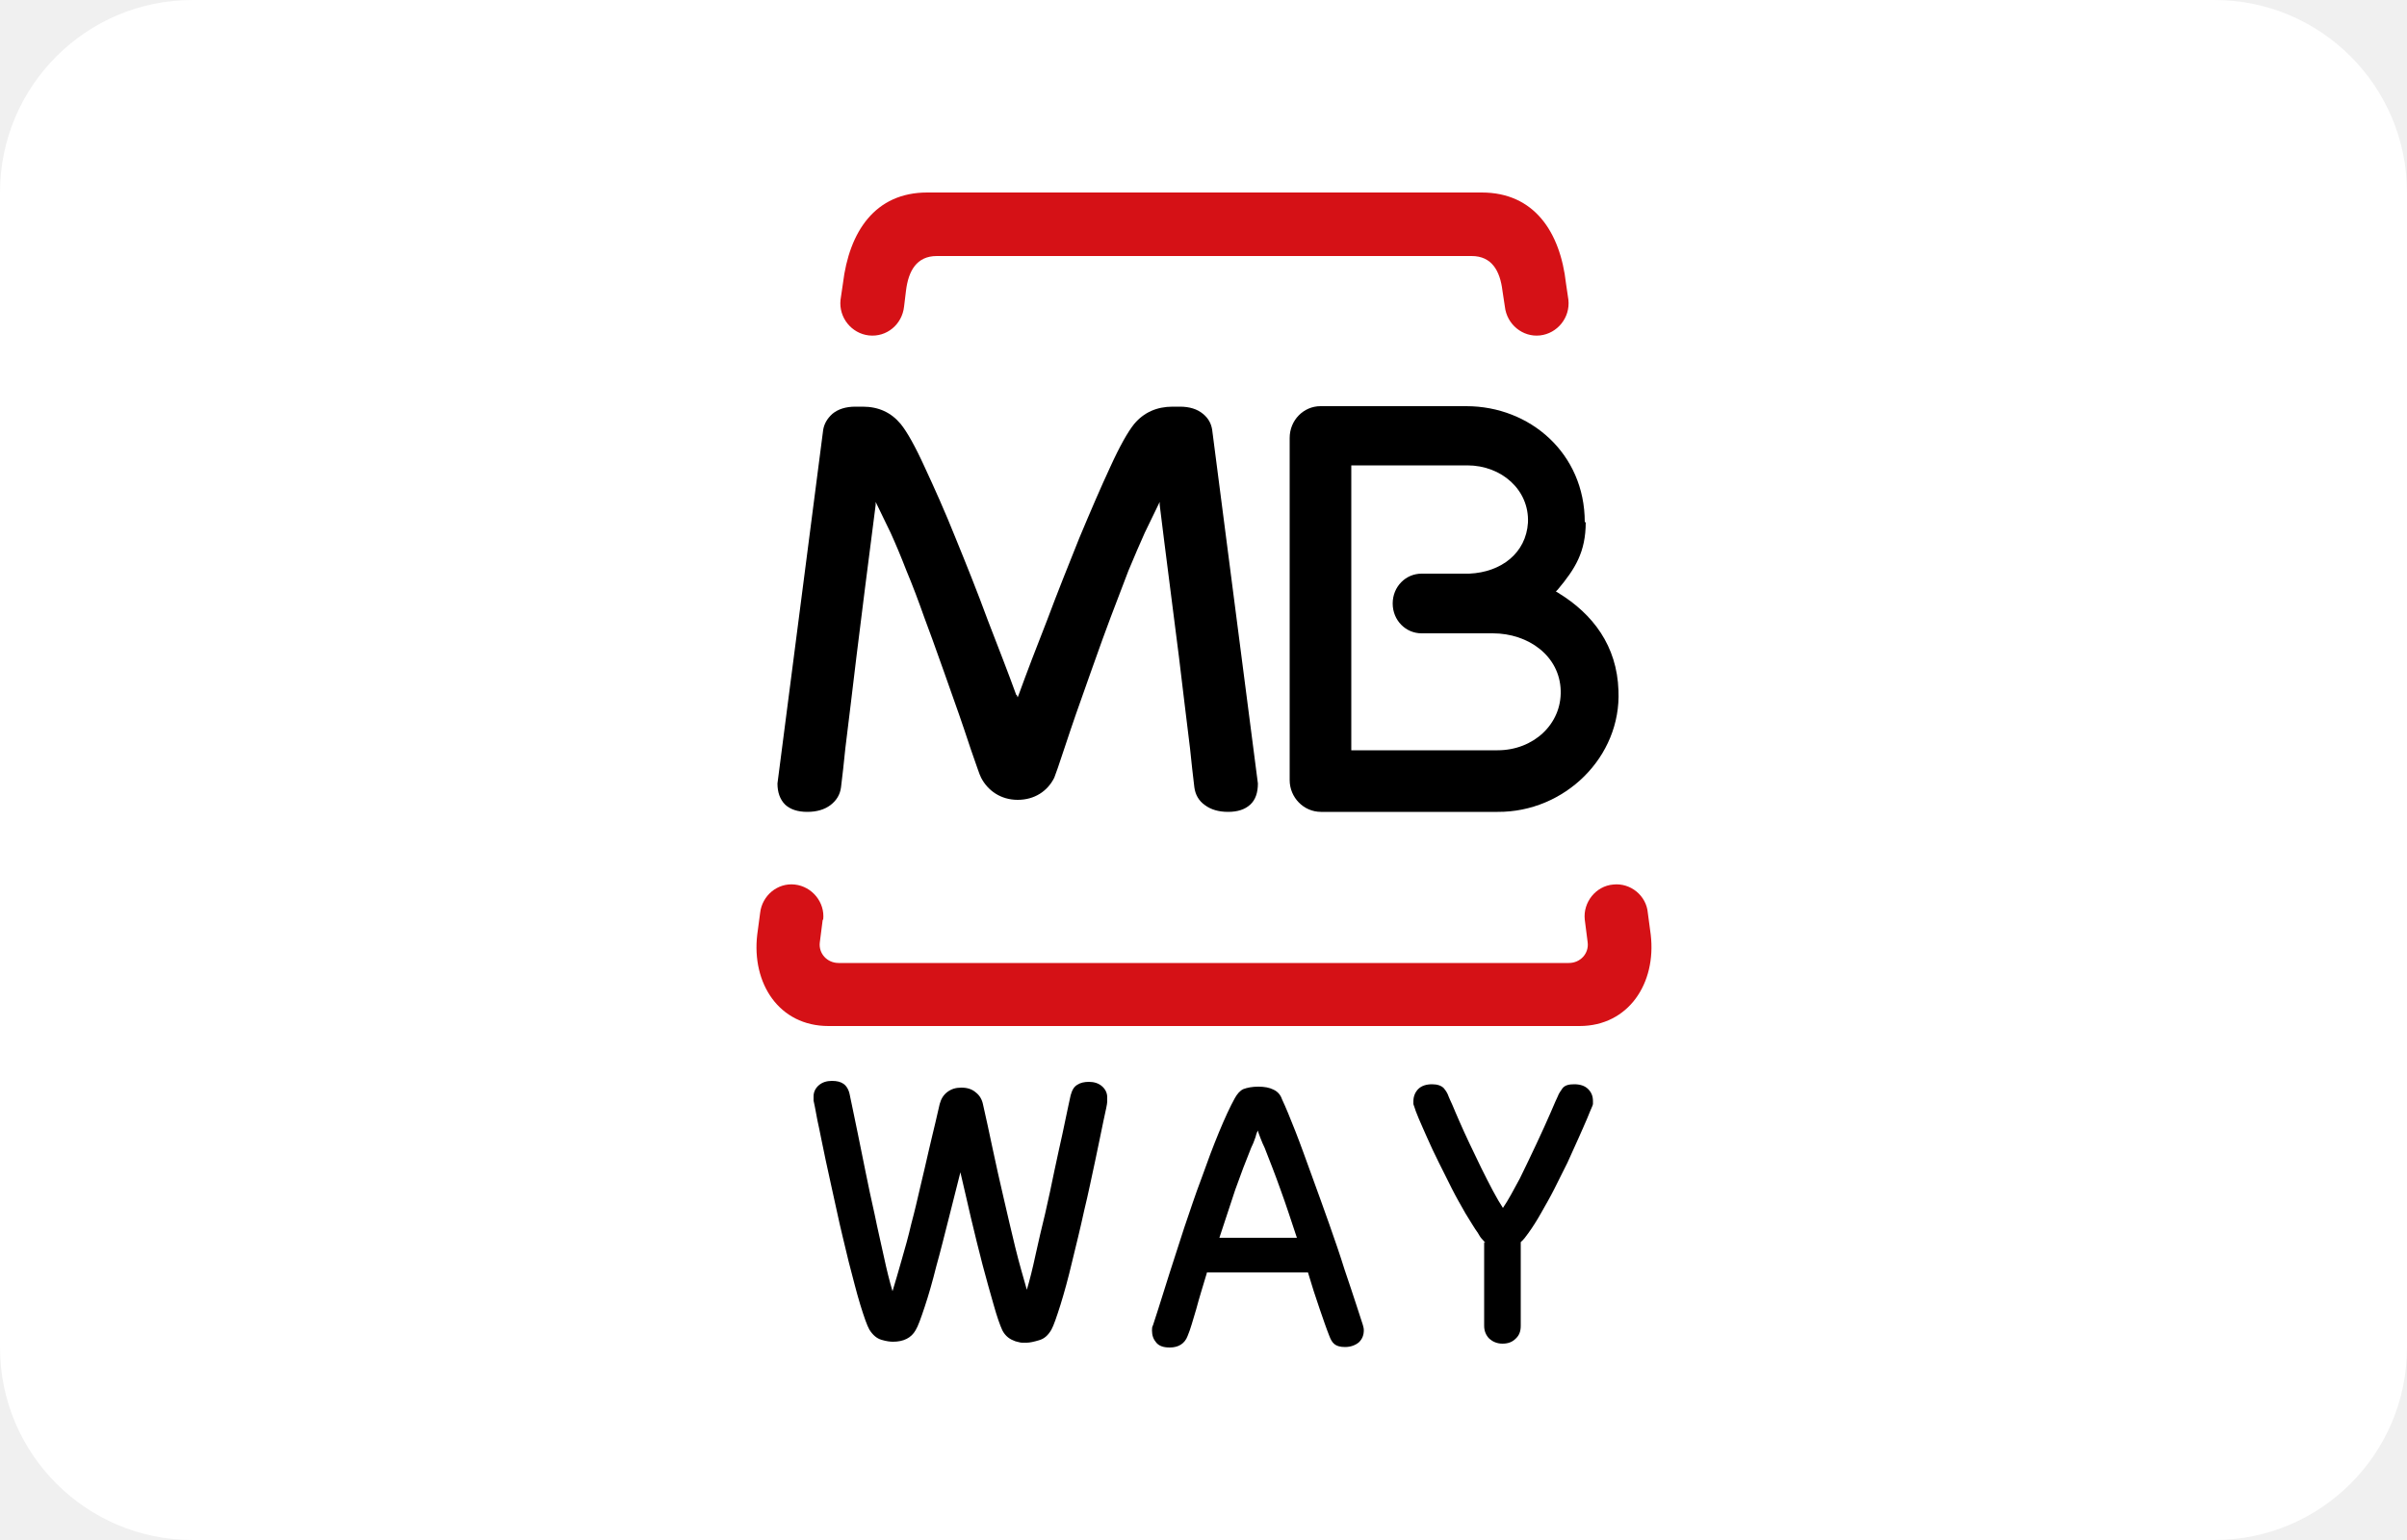
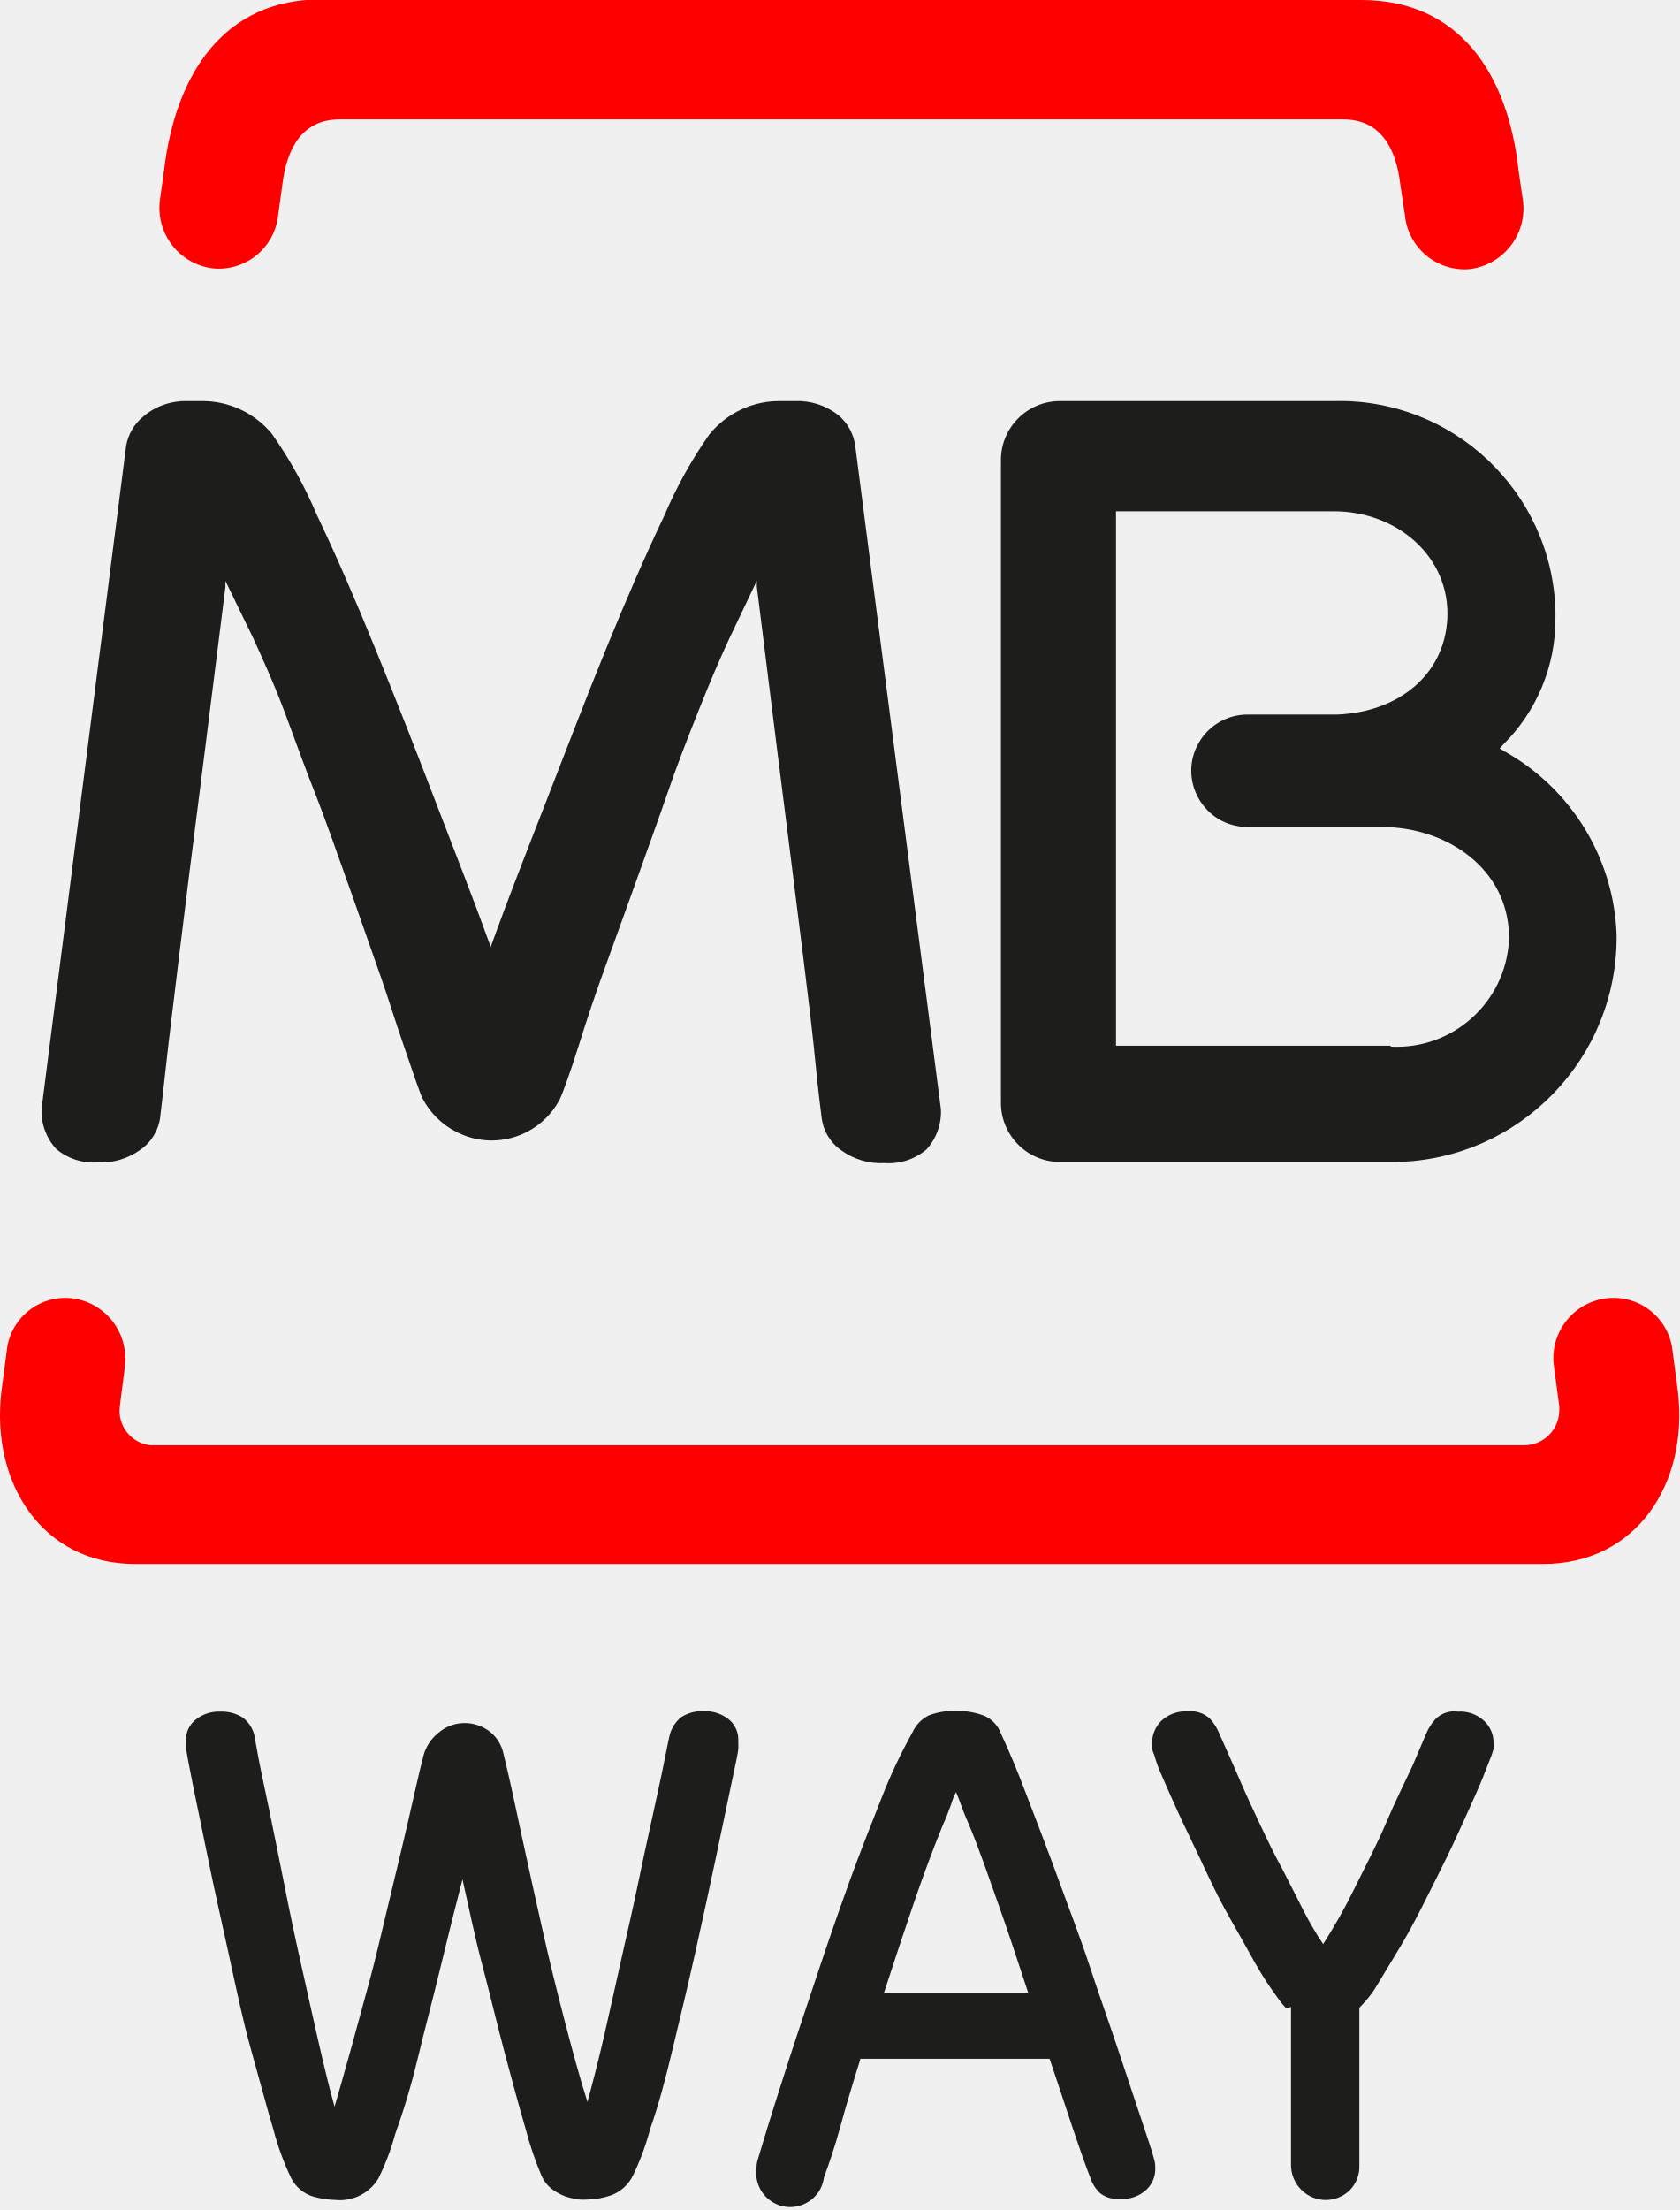
- <svg xmlns="http://www.w3.org/2000/svg" viewBox="0 0 50 32">
-   <style class="adjust-screen-brightness" media="screen">html::before {
-   content: " ";
-   z-index: 2147483647;
-   pointer-events: none;
-   position: fixed;
-   left: 0;
-   top: 0;
-   width: 100vw;
-   height: 100vh;
-   background-color: rgba(0, 0, 0, 0.1);
- }</style>
+ <svg xmlns="http://www.w3.org/2000/svg" xmlns:ns1="https://boxy-svg.com" id="Camada_1" data-name="Camada 1" viewBox="0 0 74.724 98.292">
  <defs>
-     <style>
-       .cls-1 {
-         clip-path: url(#clippath);
-       }
- 
-       .cls-2 {
-         fill: #fff;
-       }
- 
-       .cls-3 {
-         fill: #d51116;
-       }
- 
-       .cls-4 {
-         clip-path: url(#clippath-4);
-       }
- 
-       .cls-5 {
-         clip-path: url(#clippath-2);
-       }
- 
-       .cls-6 {
-         clip-path: url(#clippath-8);
-       }
- 
-       .cls-7 {
-         clip-path: url(#clippath-6);
-       }
- 
-       .cls-8 {
-         clip-path: url(#clippath-14);
-       }
- 
-       .cls-9 {
-         clip-path: url(#clippath-12);
-       }
- 
-       .cls-10 {
-         clip-path: url(#clippath-10);
-       }
- 
-       .cls-11 {
-         clip-path: url(#clippath-16);
-       }
-     </style>
-     <clipPath id="clippath">
-       <path class="cls-2" d="m88.17,445.97c.95,0,1.72-.77,1.72-1.72h0c0-.95-.77-1.72-1.72-1.72h0c-.95,0-1.72.77-1.72,1.72,0,.95.77,1.72,1.72,1.72Zm-13.2.93c-.47,1.24-1.15,2.39-1.99,3.42v-7.01l-3.61.71v12.7h3.61v-3.93c.72,1.22,1.25,2.55,1.56,3.93h4.32c-.43-1.78-2.3-5.05-2.3-5.05,1.11-1.43,1.97-3.05,2.53-4.77h-4.13Zm9.49-.13c-3.23.1-4.87,1.55-4.87,4.44v5.52h3.53v-4.5c0-1.73.23-2.47,2.27-2.54v-2.87c-.31-.05-.62-.06-.93-.05h0Zm-21.14,1.53c-.44-.03-1.46-.09-1.46-1.02,0-1.11,1.47-1.11,2.03-1.11,1.06.05,2.11.23,3.13.56,0,0,.5.18.93.36h.04s0-3.03,0-3.03l-.05-.02c-1.47-.53-3.02-.77-4.58-.73-3.94,0-5.34,2.3-5.34,4.26,0,1.13.49,3.8,5,4.11.38.02,1.4.08,1.4,1.03,0,.79-.83,1.25-2.23,1.25-1.34-.01-2.67-.27-3.92-.76v3.14c1.52.38,3.09.55,4.66.53,3.85,0,5.58-2.17,5.58-4.33,0-2.44-1.93-4.03-5.17-4.24h0Zm23.11,8.43h3.5v-9.81h-3.5v9.81Zm10.08-12.79v12.79h3.5v-13.42l-3.5.63h0Zm-5.1,0l3.49-.63v13.42h-3.49v-12.79h0Z" />
-     </clipPath>
-     <clipPath id="clippath-2">
-       <path class="cls-2" d="m250.17,445.97c.95,0,1.72-.77,1.72-1.72h0c0-.95-.77-1.72-1.72-1.72h0c-.95,0-1.72.77-1.72,1.72,0,.95.77,1.72,1.72,1.72Zm-13.2.93c-.47,1.24-1.15,2.39-1.99,3.42v-7.01l-3.61.71v12.7h3.61v-3.93c.72,1.22,1.25,2.55,1.56,3.93h4.32c-.43-1.78-2.3-5.05-2.3-5.05,1.11-1.43,1.97-3.05,2.53-4.77h-4.13Zm9.49-.13c-3.23.1-4.87,1.55-4.87,4.44v5.52h3.53v-4.5c0-1.73.23-2.47,2.27-2.54v-2.87c-.31-.05-.62-.06-.93-.05h0Zm-21.14,1.53c-.44-.03-1.46-.09-1.46-1.02,0-1.11,1.47-1.11,2.03-1.11,1.06.05,2.11.23,3.13.56,0,0,.5.18.93.36h.04s0-3.03,0-3.03l-.05-.02c-1.47-.53-3.02-.77-4.58-.73-3.94,0-5.34,2.3-5.34,4.26,0,1.13.49,3.8,5,4.11.38.02,1.4.08,1.4,1.03,0,.79-.83,1.25-2.23,1.25-1.34-.01-2.67-.27-3.92-.76v3.14c1.52.38,3.09.55,4.66.53,3.85,0,5.58-2.17,5.58-4.33,0-2.44-1.93-4.03-5.17-4.24h0Zm23.11,8.43h3.5v-9.81h-3.5v9.81Zm10.08-12.79v12.79h3.5v-13.42l-3.5.63h0Zm-5.1,0l3.49-.63v13.42h-3.49v-12.79h0Z" />
-     </clipPath>
-     <clipPath id="clippath-4">
-       <path class="cls-2" d="m256.41,519.46c-.27,0-.49-.22-.49-.49v-2.18h-.18c-1.13,0-1.55.19-1.55,1.22v6.37c.02.35-.07.69-.24.99-.31.47-.92.69-1.89.69s-1.58-.22-1.89-.69c-.18-.3-.26-.65-.24-.99v-6.37c0-1.03-.42-1.22-1.55-1.22h-.36c-1.13,0-1.55.19-1.55,1.22v6.37c-.03.91.21,1.81.68,2.59.86,1.36,2.53,2.08,4.91,2.08h.02c2.37,0,4.04-.72,4.91-2.08.47-.78.71-1.68.68-2.59v-4.91h-1.23" />
-     </clipPath>
-     <clipPath id="clippath-6">
-       <path class="cls-2" d="m261.63,515.94h-1.86c-.2,0-.37-.16-.37-.37v-1.88c0-.2.16-.37.37-.37h1.86c.2,0,.37.16.37.37v1.88c0,.2-.16.37-.37.37" />
-     </clipPath>
-     <clipPath id="clippath-8">
-       <path class="cls-2" d="m259.16,513.32h-1.26c-.14,0-.25-.11-.25-.25v-1.28c0-.14.11-.25.25-.25h1.26c.14,0,.25.11.25.25v1.28c0,.14-.11.25-.25.25" />
-     </clipPath>
-     <clipPath id="clippath-10">
-       <path class="cls-2" d="m227.21,520.66c0,1.51-.39,2.33-2.42,2.33h-3.13v-3.9c0-.54.2-.74.74-.74h2.39c1.53,0,2.42.38,2.42,2.31h0Zm-2.42-3.88h-2.7c-1.44,0-2.09.64-2.09,2.09v9.28c0,.56.18.74.74.74h.18c.56,0,.74-.18.74-.74v-3.61h3.13c2.78,0,4.08-1.23,4.08-3.88s-1.3-3.88-4.08-3.88h0Z" />
-     </clipPath>
-     <clipPath id="clippath-12">
-       <path class="cls-2" d="m234.7,524.71v1.27c0,1.04-.38,1.64-2.35,1.64-1.3,0-1.93-.47-1.93-1.44,0-1.06.63-1.47,2.26-1.47h2.02Zm-2.35-5.27c-.67,0-1.34.05-2,.19-.45.1-.64.22-.64.73v.15c-.01.15.02.3.09.44.08.12.21.18.36.17.09,0,.19-.02.28-.04.65-.13,1.32-.2,1.98-.2,1.62,0,2.28.45,2.28,1.55v.98h-2.04c-2.62,0-3.84.88-3.84,2.78s1.26,2.85,3.55,2.85c2.72,0,3.93-.93,3.93-3v-3.61c0-2.01-1.29-2.98-3.95-2.98h0Z" />
-     </clipPath>
-     <clipPath id="clippath-14">
-       <path class="cls-2" d="m245.26,519.87c-.15-.13-.35-.19-.55-.17h-.16c-.41-.07-.79.19-.87.6,0,.03,0,.06-.01.09l-1.52,6.3c-.19.77-.45.92-.91.92-.56,0-.78-.13-1-.92l-1.72-6.3c-.04-.42-.41-.74-.84-.7-.02,0-.04,0-.06,0h-.15c-.2-.03-.4.03-.55.17-.09.18-.1.4-.02.58l1.73,6.35c.33,1.22.71,2.22,2.16,2.22.25,0,.49-.03.73-.11-.44,1.38-.88,1.99-2.2,2.12-.27.02-.44.06-.54.19-.08.15-.1.33-.04.5l.04.16c.08.38.21.61.63.61.05,0,.09,0,.14,0,1.96-.13,3.01-1.19,3.63-3.65l2.1-8.4c.07-.19.06-.4-.03-.58" />
-     </clipPath>
-     <clipPath id="clippath-16">
-       <path class="cls-2" d="m258.91,515.65h-2.5c-.27,0-.49.22-.49.49v.35h.17c1.13,0,1.55.19,1.55,1.22v1.46h1.27c.27,0,.49-.22.49-.49v-2.53c0-.27-.22-.49-.49-.49" />
-     </clipPath>
+     <style>.cls-1{fill:red;}.cls-2{fill:#1d1d1b;}</style>
+     <ns1:export>
+       <ns1:file format="svg" href="#object-0" />
+     </ns1:export>
  </defs>
-   <g id="BG">
-     <rect class="cls-2" width="50" height="32" rx="4" ry="4" />
-   </g>
-   <g id="LOGOS">
-     <path id="svg_13" data-name="svg 13" class="cls-3" d="m17.09,19.11l-.06.47c-.03.23.15.43.39.43h15.17c.24,0,.42-.2.39-.43l-.06-.47c-.04-.36.23-.7.59-.73.36-.04.69.23.72.59l.06.45c.12,1.01-.46,1.9-1.48,1.9h-15.6c-1.03,0-1.6-.89-1.48-1.9l.06-.45c.04-.36.36-.63.72-.59.36.04.63.37.59.73" />
-     <path id="svg_14" data-name="svg 14" d="m31.11,15.59c.74,0,1.33-.54,1.31-1.24-.02-.72-.67-1.19-1.41-1.19h-1.48c-.33,0-.6-.27-.6-.62s.27-.62.6-.62h.99c.67-.03,1.18-.43,1.22-1.06.03-.68-.55-1.19-1.26-1.19h-2.41v5.92s3.04,0,3.04,0h0Zm1.83-4.74c0,.62-.22.97-.58,1.4l-.04.04.05.03c.72.44,1.22,1.1,1.25,2.03.06,1.38-1.12,2.53-2.51,2.52h-3.67c-.36,0-.65-.3-.65-.66v-7.11c0-.37.29-.66.64-.66h3.03c1.32,0,2.46.98,2.46,2.41" />
-     <path id="svg_15" data-name="svg 15" d="m21.12,14.44l.02.05.02-.05c.17-.47.37-.99.59-1.55.22-.59.45-1.16.67-1.71.23-.55.44-1.04.64-1.47.2-.44.37-.74.5-.9.2-.24.47-.36.8-.36h.15c.2,0,.36.05.48.15.11.09.17.2.19.33l.95,7.35c0,.19-.05.34-.16.44-.11.1-.26.15-.46.15s-.36-.05-.48-.14c-.13-.09-.2-.22-.22-.37-.03-.24-.06-.52-.09-.81-.04-.3-.19-1.58-.23-1.9-.04-.33-.31-2.41-.4-3.16v-.06s-.31.64-.31.64c-.1.22-.21.48-.34.79-.12.31-.24.63-.37.97-.13.33-.72,2.01-.72,2.01-.05.15-.16.46-.25.74-.09.28-.18.53-.2.58-.14.28-.41.46-.76.46-.35,0-.62-.19-.76-.46-.03-.05-.11-.3-.21-.58-.09-.28-.2-.59-.25-.74,0,0-.59-1.68-.72-2.01-.12-.34-.24-.66-.37-.97-.12-.31-.23-.57-.33-.79l-.31-.64v.06c-.1.75-.36,2.83-.4,3.16-.04.32-.19,1.6-.23,1.9-.03.3-.06.57-.09.81-.02.15-.09.27-.22.37-.12.09-.28.14-.48.14s-.35-.05-.46-.15c-.11-.11-.16-.26-.16-.44l.95-7.35c.02-.12.08-.23.19-.33.12-.1.28-.15.48-.15h.15c.33,0,.59.12.79.36.13.16.3.46.5.9.2.43.42.92.64,1.47.22.54.45,1.11.67,1.71.22.57.42,1.08.59,1.55" />
-     <path id="svg_16" data-name="svg 16" class="cls-3" d="m19.26,4h11.52c1.09,0,1.63.82,1.75,1.89l.05.34c.04.37-.23.7-.59.74-.36.04-.69-.23-.73-.6l-.05-.33c-.05-.41-.22-.72-.64-.72h-11.11c-.42,0-.59.31-.64.72l-.04.33c-.04.37-.36.64-.73.6-.36-.04-.63-.37-.59-.74l.05-.34c.13-1.08.67-1.89,1.75-1.89" />
-     <path id="svg_17" data-name="svg 17" d="m19.96,24.32c-.08.31-.16.64-.25.99-.09.35-.17.68-.26,1-.08.32-.16.6-.24.84-.08.24-.14.41-.19.49-.09.16-.25.24-.47.24-.06,0-.14-.01-.24-.04-.1-.03-.18-.1-.25-.21-.05-.09-.11-.26-.19-.52-.08-.26-.15-.55-.24-.89-.08-.34-.17-.69-.25-1.07-.08-.37-.16-.72-.23-1.05-.07-.32-.12-.6-.17-.82-.04-.23-.07-.36-.08-.41,0-.03,0-.05,0-.06v-.03c0-.09.04-.17.11-.23.07-.06.16-.09.27-.09s.18.02.24.06c.06.04.11.12.13.22,0,.01.02.09.05.24.03.15.07.34.12.58.05.24.1.5.16.79.06.29.12.59.19.89.06.3.13.59.19.87.06.28.12.52.18.72.06-.19.12-.41.19-.65.07-.24.14-.49.2-.75.07-.26.13-.52.19-.78.06-.26.12-.5.17-.73.05-.22.1-.42.14-.59.04-.17.07-.3.09-.39.03-.11.08-.19.16-.25.08-.06.17-.09.29-.09.12,0,.22.03.3.1.08.06.13.15.15.25.06.27.13.58.2.92.07.34.15.68.23,1.03.08.35.16.69.24,1.02.08.33.17.63.24.88.06-.2.12-.44.18-.72.06-.28.13-.57.2-.86.07-.3.13-.59.19-.88.06-.29.12-.55.17-.78.05-.23.09-.42.12-.57.03-.15.05-.22.05-.23.03-.11.07-.18.14-.22.06-.04.14-.06.24-.06.11,0,.2.03.27.09.07.06.11.14.11.23v.03s0,.03,0,.06c0,.05-.03.18-.08.41-.05.23-.1.5-.17.82-.07.32-.14.67-.23,1.04-.08.37-.17.73-.25,1.06-.08.34-.16.63-.24.89-.08.25-.14.43-.19.52-.07.12-.15.19-.26.22-.1.03-.19.05-.25.05-.02,0-.06,0-.1,0-.04,0-.09-.02-.14-.03-.05-.02-.1-.04-.15-.08-.05-.04-.09-.09-.12-.15-.05-.11-.11-.28-.18-.53-.07-.25-.15-.52-.23-.83-.08-.31-.16-.63-.24-.97-.08-.34-.15-.66-.22-.95" />
-     <path id="svg_18" data-name="svg 18" d="m25.07,26.45c-.08.27-.16.52-.22.75-.07.23-.12.42-.18.56-.06.16-.19.24-.37.24-.13,0-.22-.03-.28-.1-.06-.07-.09-.15-.09-.25,0-.04,0-.08.02-.11.01-.03.05-.15.11-.34.06-.19.14-.44.23-.73.09-.29.2-.61.31-.96.12-.35.23-.69.36-1.03.12-.34.24-.66.36-.95.12-.29.23-.53.33-.71.05-.09.11-.16.18-.19.08-.03.18-.05.31-.05s.23.02.31.06c.09.04.15.11.18.2.08.17.17.39.28.67.11.28.22.59.34.92.12.33.24.66.36,1,.12.34.23.66.32.95.1.29.18.54.25.75s.11.34.13.4c.01.04.02.07.02.11,0,.1-.03.18-.1.25-.07.06-.17.1-.29.1-.1,0-.17-.02-.22-.06-.05-.04-.08-.1-.11-.18-.06-.15-.12-.33-.2-.56-.08-.23-.16-.48-.24-.75h-2.1Zm1.87-.73c-.12-.36-.23-.7-.34-1-.11-.31-.22-.59-.33-.87-.03-.06-.06-.13-.09-.21-.03-.08-.05-.13-.05-.15,0,0-.03.05-.05.14-.03.09-.06.16-.09.22-.11.27-.22.56-.33.87-.1.3-.21.64-.33,1h1.61Z" />
-     <path id="svg_19" data-name="svg 19" d="m30.86,25.83s-.05-.06-.08-.09c-.03-.03-.05-.07-.08-.12-.08-.11-.16-.25-.26-.41-.09-.16-.19-.33-.28-.51-.09-.18-.18-.36-.27-.54-.09-.18-.17-.35-.24-.51-.07-.16-.13-.29-.18-.41-.05-.12-.08-.2-.09-.24-.01-.03-.02-.05-.02-.06,0-.01,0-.04,0-.06,0-.1.04-.19.1-.25.07-.07.17-.1.29-.1.11,0,.19.03.24.08.05.06.08.11.1.17.01.03.04.09.08.18.04.1.09.21.15.35s.13.29.21.46c.08.17.16.33.24.5.08.16.16.32.24.47.08.15.15.27.21.36.11-.16.22-.37.35-.61.12-.25.24-.49.35-.73.11-.24.21-.45.29-.64.08-.19.13-.3.15-.34.02-.06.06-.11.1-.17.05-.06.13-.08.24-.08.12,0,.22.03.29.1.07.07.1.15.1.25,0,.03,0,.05,0,.06s-.01.04-.02.06c-.02.04-.05.12-.1.24-.05.12-.11.25-.18.41-.07.16-.15.33-.23.51-.09.18-.18.36-.27.54-.09.18-.19.35-.28.51-.09.16-.18.3-.26.41-.05.07-.1.14-.16.19v1.74c0,.11-.03.2-.11.27-.07.07-.16.1-.27.1s-.2-.04-.27-.1c-.07-.07-.11-.16-.11-.27v-1.74h0Z" />
-     <g>
-       <path class="cls-2" d="m88.17,445.97c.95,0,1.72-.77,1.72-1.72h0c0-.95-.77-1.72-1.72-1.72h0c-.95,0-1.72.77-1.72,1.72,0,.95.77,1.72,1.72,1.72Zm-13.2.93c-.47,1.24-1.15,2.39-1.99,3.42v-7.01l-3.61.71v12.7h3.61v-3.93c.72,1.22,1.25,2.55,1.56,3.93h4.32c-.43-1.78-2.3-5.05-2.3-5.05,1.11-1.43,1.97-3.05,2.53-4.77h-4.13Zm9.49-.13c-3.23.1-4.87,1.55-4.87,4.44v5.52h3.53v-4.5c0-1.73.23-2.47,2.27-2.54v-2.87c-.31-.05-.62-.06-.93-.05h0Zm-21.14,1.53c-.44-.03-1.46-.09-1.46-1.02,0-1.11,1.47-1.11,2.03-1.11,1.06.05,2.11.23,3.13.56,0,0,.5.18.93.36h.04s0-3.03,0-3.03l-.05-.02c-1.47-.53-3.02-.77-4.58-.73-3.94,0-5.34,2.3-5.34,4.26,0,1.13.49,3.8,5,4.11.38.02,1.4.08,1.4,1.03,0,.79-.83,1.25-2.23,1.25-1.34-.01-2.67-.27-3.92-.76v3.14c1.52.38,3.09.55,4.66.53,3.85,0,5.58-2.17,5.58-4.33,0-2.44-1.93-4.03-5.17-4.24h0Zm23.11,8.43h3.5v-9.81h-3.5v9.81Zm10.08-12.79v12.79h3.5v-13.42l-3.5.63h0Zm-5.1,0l3.49-.63v13.42h-3.49v-12.79h0Z" />
-       <g class="cls-1">
-         <rect class="cls-2" x="-278.94" y="6.57" width="715.88" height="1038.03" />
-       </g>
-     </g>
-     <g>
-       <path class="cls-2" d="m250.17,445.97c.95,0,1.72-.77,1.72-1.72h0c0-.95-.77-1.72-1.72-1.72h0c-.95,0-1.72.77-1.72,1.72,0,.95.77,1.72,1.72,1.72Zm-13.2.93c-.47,1.24-1.15,2.39-1.99,3.42v-7.01l-3.61.71v12.7h3.61v-3.93c.72,1.22,1.25,2.55,1.56,3.93h4.32c-.43-1.78-2.3-5.05-2.3-5.05,1.11-1.43,1.97-3.05,2.53-4.77h-4.13Zm9.49-.13c-3.23.1-4.87,1.55-4.87,4.44v5.52h3.53v-4.5c0-1.73.23-2.47,2.27-2.54v-2.87c-.31-.05-.62-.06-.93-.05h0Zm-21.14,1.53c-.44-.03-1.46-.09-1.46-1.02,0-1.11,1.47-1.11,2.03-1.11,1.06.05,2.11.23,3.13.56,0,0,.5.18.93.36h.04s0-3.03,0-3.03l-.05-.02c-1.47-.53-3.02-.77-4.58-.73-3.94,0-5.34,2.3-5.34,4.26,0,1.13.49,3.8,5,4.11.38.02,1.4.08,1.4,1.03,0,.79-.83,1.25-2.23,1.25-1.34-.01-2.67-.27-3.92-.76v3.14c1.52.38,3.09.55,4.66.53,3.85,0,5.58-2.17,5.58-4.33,0-2.44-1.93-4.03-5.17-4.24h0Zm23.11,8.43h3.5v-9.81h-3.5v9.81Zm10.08-12.79v12.79h3.5v-13.42l-3.5.63h0Zm-5.1,0l3.49-.63v13.42h-3.49v-12.79h0Z" />
-       <g class="cls-5">
-         <rect class="cls-2" x="-116.94" y="6.57" width="715.88" height="1038.03" />
-       </g>
-     </g>
-     <g>
-       <path class="cls-2" d="m256.41,519.46c-.27,0-.49-.22-.49-.49v-2.18h-.18c-1.13,0-1.55.19-1.55,1.22v6.37c.02.35-.07.69-.24.99-.31.47-.92.69-1.89.69s-1.58-.22-1.89-.69c-.18-.3-.26-.65-.24-.99v-6.37c0-1.03-.42-1.22-1.55-1.22h-.36c-1.13,0-1.55.19-1.55,1.22v6.37c-.03.91.21,1.81.68,2.59.86,1.36,2.53,2.08,4.91,2.08h.02c2.37,0,4.04-.72,4.91-2.08.47-.78.71-1.68.68-2.59v-4.91h-1.23" />
-       <g class="cls-4">
-         <rect class="cls-2" x="-95.03" y="-364.33" width="672.17" height="974.65" />
-       </g>
-     </g>
-     <g>
-       <path class="cls-2" d="m261.63,515.94h-1.86c-.2,0-.37-.16-.37-.37v-1.88c0-.2.16-.37.37-.37h1.86c.2,0,.37.16.37.37v1.88c0,.2-.16.37-.37.37" />
-       <g class="cls-7">
-         <rect class="cls-2" x="-95.03" y="-364.33" width="672.17" height="974.65" />
-       </g>
-     </g>
-     <g>
-       <path class="cls-2" d="m259.16,513.32h-1.26c-.14,0-.25-.11-.25-.25v-1.28c0-.14.11-.25.25-.25h1.26c.14,0,.25.11.25.25v1.28c0,.14-.11.25-.25.25" />
-       <g class="cls-6">
-         <rect class="cls-2" x="-95.03" y="-364.33" width="672.17" height="974.65" />
-       </g>
-     </g>
-     <g>
-       <path class="cls-2" d="m227.21,520.66c0,1.51-.39,2.33-2.42,2.33h-3.13v-3.9c0-.54.2-.74.74-.74h2.39c1.53,0,2.42.38,2.42,2.31h0Zm-2.42-3.88h-2.7c-1.44,0-2.09.64-2.09,2.09v9.28c0,.56.18.74.74.74h.18c.56,0,.74-.18.74-.74v-3.61h3.13c2.78,0,4.08-1.23,4.08-3.88s-1.3-3.88-4.08-3.88h0Z" />
-       <g class="cls-10">
-         <rect class="cls-2" x="-95.03" y="-364.33" width="672.17" height="974.65" />
-       </g>
-     </g>
-     <g>
-       <path class="cls-2" d="m234.7,524.71v1.27c0,1.04-.38,1.64-2.35,1.64-1.3,0-1.93-.47-1.93-1.44,0-1.06.63-1.47,2.26-1.47h2.02Zm-2.35-5.27c-.67,0-1.34.05-2,.19-.45.1-.64.22-.64.73v.15c-.01.15.02.3.09.44.08.12.21.18.36.17.09,0,.19-.02.28-.04.65-.13,1.32-.2,1.98-.2,1.62,0,2.28.45,2.28,1.55v.98h-2.04c-2.62,0-3.84.88-3.84,2.78s1.26,2.85,3.55,2.85c2.72,0,3.93-.93,3.93-3v-3.61c0-2.01-1.29-2.98-3.95-2.98h0Z" />
-       <g class="cls-9">
-         <rect class="cls-2" x="-95.03" y="-364.33" width="672.17" height="974.65" />
-       </g>
-     </g>
-     <g>
-       <path class="cls-2" d="m245.26,519.87c-.15-.13-.35-.19-.55-.17h-.16c-.41-.07-.79.19-.87.6,0,.03,0,.06-.01.09l-1.52,6.3c-.19.77-.45.92-.91.92-.56,0-.78-.13-1-.92l-1.72-6.3c-.04-.42-.41-.74-.84-.7-.02,0-.04,0-.06,0h-.15c-.2-.03-.4.03-.55.17-.09.18-.1.4-.02.58l1.73,6.35c.33,1.22.71,2.22,2.16,2.22.25,0,.49-.03.73-.11-.44,1.38-.88,1.99-2.2,2.12-.27.02-.44.06-.54.19-.08.15-.1.33-.04.5l.04.16c.08.38.21.61.63.61.05,0,.09,0,.14,0,1.96-.13,3.01-1.19,3.63-3.65l2.1-8.4c.07-.19.06-.4-.03-.58" />
-       <g class="cls-8">
-         <rect class="cls-2" x="-95.03" y="-364.33" width="672.17" height="974.65" />
-       </g>
-     </g>
-     <g>
-       <path class="cls-2" d="m258.91,515.65h-2.5c-.27,0-.49.22-.49.49v.35h.17c1.13,0,1.55.19,1.55,1.22v1.46h1.27c.27,0,.49-.22.49-.49v-2.53c0-.27-.22-.49-.49-.49" />
-       <g class="cls-11">
-         <rect class="cls-2" x="-95.03" y="-364.33" width="672.17" height="974.65" />
-       </g>
-     </g>
+   <g id="object-0">
+     <path class="cls-1" d="M 5.57 60.68 L 5.33 62.56 C 5.224 63.409 5.83 64.181 6.68 64.28 L 67.79 64.28 C 68.652 64.291 69.359 63.602 69.37 62.74 C 69.375 62.677 69.375 62.613 69.37 62.55 L 69.12 60.67 C 68.974 59.206 70.037 57.898 71.5 57.74 C 72.95 57.582 74.253 58.63 74.41 60.08 L 74.65 61.91 C 75.12 65.98 72.81 69.56 68.65 69.56 L 6.01 69.56 C 1.89 69.56 -0.41 65.98 0.06 61.91 L 0.3 60.08 C 0.447 58.637 1.738 57.589 3.18 57.74 C 4.645 57.903 5.706 59.214 5.56 60.68" />
+     <path class="cls-2" d="M 61.87 46.55 C 64.622 46.698 66.974 44.591 67.13 41.84 C 67.135 41.753 67.135 41.667 67.13 41.58 C 67.07 38.67 64.42 36.79 61.47 36.78 L 55.5 36.78 C 53.575 36.78 52.373 34.697 53.335 33.03 C 53.782 32.256 54.607 31.78 55.5 31.78 L 59.5 31.78 C 62.19 31.67 64.26 30.04 64.39 27.51 C 64.52 24.78 62.18 22.74 59.33 22.74 L 49.65 22.74 L 49.65 46.51 L 61.87 46.51 M 69.2 27.51 C 69.209 29.617 68.369 31.639 66.87 33.12 L 66.72 33.29 L 66.92 33.41 C 69.894 35.064 71.79 38.15 71.92 41.55 C 71.993 47.046 67.616 51.571 62.12 51.68 L 47.12 51.68 C 45.675 51.658 44.519 50.475 44.53 49.03 L 44.53 20.5 C 44.507 19.026 45.706 17.823 47.18 17.84 L 59.33 17.84 C 64.631 17.694 69.048 21.87 69.2 27.17 L 69.2 27.5" />
+     <path class="cls-2" d="M 21.76 41.92 L 21.83 42.12 L 21.9 41.92 C 22.58 40.04 23.41 37.92 24.28 35.69 C 25.15 33.46 26.08 31.02 26.97 28.84 C 27.86 26.66 28.73 24.66 29.55 22.94 C 30.09 21.671 30.76 20.461 31.55 19.33 C 32.33 18.361 33.517 17.811 34.76 17.84 L 35.37 17.84 C 36.063 17.811 36.744 18.031 37.29 18.46 C 37.709 18.807 37.98 19.3 38.05 19.84 L 41.86 49.34 C 41.891 50 41.657 50.644 41.21 51.13 C 40.694 51.562 40.031 51.777 39.36 51.73 C 38.675 51.768 37.997 51.571 37.44 51.17 C 36.942 50.83 36.617 50.289 36.55 49.69 C 36.42 48.69 36.31 47.62 36.19 46.42 C 36.07 45.22 35.43 40.09 35.26 38.78 C 35.09 37.47 34.04 29.12 33.67 26.09 L 33.67 25.83 L 32.45 28.39 C 32.04 29.27 31.59 30.32 31.1 31.55 C 30.61 32.78 30.1 34.08 29.63 35.46 C 29.16 36.84 26.74 43.52 26.74 43.52 C 26.52 44.13 26.1 45.36 25.74 46.52 C 25.38 47.68 25.01 48.67 24.92 48.86 C 24.061 50.541 22.002 51.208 20.32 50.35 C 19.663 50.022 19.127 49.493 18.79 48.84 C 18.69 48.65 18.35 47.63 17.96 46.5 C 17.57 45.37 17.19 44.15 16.96 43.5 C 16.96 43.5 14.61 36.76 14.08 35.44 C 13.55 34.12 13.08 32.77 12.61 31.53 C 12.14 30.29 11.66 29.25 11.26 28.37 L 10.03 25.84 L 10.03 26.1 C 9.66 29.1 8.6 37.46 8.43 38.79 C 8.26 40.12 7.64 45.2 7.5 46.39 C 7.36 47.58 7.25 48.68 7.13 49.66 C 7.063 50.259 6.738 50.8 6.24 51.14 C 5.686 51.539 5.012 51.736 4.33 51.7 C 3.665 51.745 3.009 51.53 2.5 51.1 C 2.053 50.614 1.819 49.97 1.85 49.31 L 5.61 19.84 C 5.697 19.321 5.971 18.851 6.38 18.52 C 6.916 18.067 7.599 17.825 8.3 17.84 L 8.91 17.84 C 10.141 17.81 11.318 18.348 12.1 19.3 C 12.894 20.429 13.564 21.639 14.1 22.91 C 14.92 24.63 15.78 26.597 16.68 28.81 C 17.58 31.023 18.48 33.307 19.38 35.66 C 20.25 37.92 21.07 40.01 21.75 41.89" />
+     <path class="cls-1" d="M 14.3 0 L 60.56 0 C 64.92 0 67.09 3.27 67.56 7.59 L 67.76 8.97 C 67.924 10.457 66.856 11.797 65.37 11.97 C 63.912 12.086 62.632 11.007 62.5 9.55 L 62.3 8.22 C 62.11 6.58 61.42 5.31 59.75 5.31 L 15.12 5.31 C 13.45 5.31 12.76 6.58 12.56 8.22 L 12.38 9.53 C 12.248 10.99 10.96 12.067 9.5 11.94 C 8.011 11.773 6.94 10.429 7.11 8.94 L 7.3 7.56 C 7.82 3.25 9.98 -0.03 14.3 -0.03" />
+     <path class="cls-2" d="M 20.585 83.546 C 20.265 84.776 19.935 86.096 19.585 87.546 C 19.235 88.996 18.885 90.296 18.585 91.546 C 18.285 92.796 17.935 93.936 17.585 94.906 C 17.398 95.596 17.144 96.266 16.825 96.906 C 16.426 97.553 15.693 97.918 14.935 97.846 C 14.597 97.838 14.261 97.787 13.935 97.696 C 13.496 97.563 13.133 97.251 12.935 96.836 C 12.619 96.168 12.364 95.471 12.175 94.756 C 11.875 93.756 11.555 92.536 11.175 91.186 C 10.795 89.836 10.505 88.416 10.175 86.906 C 9.845 85.396 9.525 83.996 9.265 82.706 C 9.005 81.416 8.765 80.306 8.585 79.406 C 8.405 78.506 8.305 77.956 8.275 77.766 C 8.27 77.689 8.27 77.613 8.275 77.536 L 8.275 77.406 C 8.264 77.043 8.428 76.697 8.715 76.476 C 9.022 76.234 9.405 76.11 9.795 76.126 C 10.147 76.111 10.496 76.201 10.795 76.386 C 11.084 76.602 11.278 76.921 11.335 77.276 C 11.335 77.276 11.395 77.646 11.515 78.276 C 11.635 78.906 11.805 79.656 11.995 80.586 C 12.185 81.516 12.405 82.586 12.635 83.756 C 12.865 84.926 13.115 86.116 13.385 87.316 C 13.655 88.516 13.905 89.666 14.165 90.796 C 14.425 91.926 14.655 92.886 14.885 93.696 C 15.105 92.936 15.355 92.066 15.625 91.086 C 15.895 90.106 16.175 89.086 16.445 88.086 C 16.715 87.086 16.965 85.996 17.215 84.956 C 17.465 83.916 17.695 82.956 17.915 82.036 C 18.135 81.116 18.305 80.346 18.465 79.646 C 18.625 78.946 18.745 78.436 18.835 78.096 C 18.937 77.703 19.161 77.352 19.475 77.096 C 19.781 76.819 20.173 76.656 20.585 76.636 C 21.026 76.616 21.459 76.754 21.805 77.026 C 22.116 77.279 22.329 77.633 22.405 78.026 C 22.675 79.116 22.935 80.356 23.225 81.716 C 23.515 83.076 23.825 84.446 24.135 85.836 C 24.445 87.226 24.785 88.596 25.135 89.936 C 25.485 91.276 25.805 92.456 26.135 93.486 C 26.355 92.676 26.605 91.716 26.865 90.596 C 27.125 89.476 27.375 88.316 27.645 87.116 C 27.915 85.916 28.185 84.756 28.425 83.586 C 28.665 82.416 28.905 81.366 29.105 80.436 C 29.305 79.506 29.475 78.746 29.585 78.166 C 29.695 77.586 29.775 77.266 29.775 77.246 C 29.845 76.898 30.036 76.586 30.315 76.366 C 30.614 76.179 30.963 76.088 31.315 76.106 C 31.708 76.092 32.094 76.216 32.405 76.456 C 32.689 76.681 32.852 77.024 32.845 77.386 L 32.845 77.516 C 32.85 77.596 32.85 77.676 32.845 77.756 C 32.845 77.936 32.715 78.476 32.525 79.396 C 32.335 80.316 32.105 81.396 31.835 82.686 C 31.565 83.976 31.255 85.376 30.925 86.866 C 30.595 88.356 30.245 89.776 29.925 91.126 C 29.605 92.476 29.285 93.666 28.925 94.686 C 28.738 95.395 28.484 96.085 28.165 96.746 C 27.964 97.166 27.604 97.489 27.165 97.646 C 26.843 97.755 26.506 97.816 26.165 97.826 C 26.029 97.836 25.892 97.836 25.755 97.826 C 25.559 97.798 25.365 97.755 25.175 97.696 C 24.961 97.62 24.759 97.512 24.575 97.376 C 24.366 97.221 24.2 97.015 24.095 96.776 C 23.803 96.088 23.563 95.38 23.375 94.656 C 23.085 93.656 22.785 92.556 22.455 91.316 C 22.125 90.076 21.815 88.756 21.455 87.396 C 21.095 86.036 20.845 84.766 20.575 83.586" />
+     <path class="cls-2" d="M 38.275 91.586 C 37.935 92.666 37.635 93.666 37.385 94.586 C 37.135 95.506 36.875 96.256 36.655 96.846 C 36.502 98.001 35.155 98.556 34.232 97.845 C 33.804 97.515 33.584 96.982 33.655 96.446 C 33.654 96.296 33.677 96.148 33.725 96.006 L 34.145 94.616 C 34.385 93.836 34.695 92.866 35.075 91.686 C 35.455 90.506 35.885 89.246 36.345 87.856 C 36.805 86.466 37.285 85.086 37.775 83.726 C 38.265 82.366 38.775 81.096 39.235 79.926 C 39.62 78.943 40.071 77.987 40.585 77.066 C 40.731 76.732 40.99 76.46 41.315 76.296 C 41.711 76.146 42.133 76.078 42.555 76.096 C 42.99 76.087 43.422 76.165 43.825 76.326 C 44.164 76.488 44.424 76.78 44.545 77.136 C 44.865 77.806 45.245 78.716 45.675 79.846 C 46.105 80.976 46.585 82.206 47.065 83.526 C 47.545 84.846 48.065 86.186 48.505 87.526 C 48.945 88.866 49.415 90.166 49.805 91.346 C 50.195 92.526 50.535 93.536 50.805 94.346 C 51.075 95.156 51.265 95.716 51.325 95.966 C 51.374 96.108 51.397 96.256 51.395 96.406 C 51.416 96.784 51.265 97.151 50.985 97.406 C 50.666 97.691 50.242 97.832 49.815 97.796 C 49.504 97.825 49.194 97.736 48.945 97.546 C 48.736 97.349 48.581 97.101 48.495 96.826 C 48.265 96.236 48.005 95.486 47.695 94.566 C 47.385 93.646 47.065 92.646 46.695 91.566 L 38.245 91.566 M 45.745 88.636 C 45.265 87.176 44.825 85.836 44.395 84.636 C 43.965 83.436 43.585 82.286 43.105 81.146 C 42.995 80.896 42.875 80.616 42.755 80.276 C 42.635 79.936 42.555 79.766 42.535 79.706 C 42.442 79.877 42.368 80.058 42.315 80.246 C 42.185 80.606 42.075 80.896 41.955 81.146 C 41.505 82.246 41.075 83.406 40.655 84.636 C 40.235 85.866 39.795 87.196 39.325 88.636 L 45.745 88.636 Z" />
+     <path class="cls-2" d="M 57.235 89.336 C 57.118 89.219 57.011 89.092 56.915 88.956 L 56.585 88.496 C 56.265 88.046 55.935 87.496 55.585 86.856 C 55.235 86.216 54.835 85.536 54.465 84.856 C 54.095 84.176 53.735 83.406 53.395 82.676 C 53.055 81.946 52.715 81.266 52.445 80.676 C 52.175 80.086 51.915 79.496 51.715 79.036 C 51.565 78.713 51.441 78.379 51.345 78.036 C 51.307 77.953 51.276 77.866 51.255 77.776 C 51.255 77.776 51.255 77.646 51.255 77.526 C 51.253 77.149 51.405 76.788 51.675 76.526 C 51.993 76.236 52.416 76.088 52.845 76.116 C 53.213 76.075 53.579 76.199 53.845 76.456 C 54.021 76.653 54.16 76.88 54.255 77.126 L 54.585 77.866 C 54.755 78.246 54.965 78.716 55.205 79.276 C 55.445 79.836 55.735 80.456 56.055 81.136 C 56.375 81.816 56.685 82.466 57.055 83.136 L 58.005 85.006 C 58.263 85.509 58.55 85.997 58.865 86.466 C 59.375 85.67 59.84 84.845 60.255 83.996 C 60.745 82.996 61.255 82.046 61.665 81.076 C 62.075 80.106 62.505 79.256 62.845 78.526 L 63.435 77.136 C 63.534 76.889 63.677 76.663 63.855 76.466 C 64.115 76.199 64.487 76.072 64.855 76.126 C 65.285 76.095 65.709 76.244 66.025 76.536 C 66.303 76.793 66.457 77.158 66.445 77.536 C 66.456 77.619 66.456 77.703 66.445 77.786 L 66.365 78.046 L 65.975 79.046 C 65.785 79.516 65.545 80.046 65.255 80.686 C 64.965 81.326 64.665 81.996 64.325 82.686 C 63.985 83.376 63.605 84.136 63.235 84.866 C 62.865 85.596 62.495 86.266 62.125 86.866 C 61.755 87.466 61.405 88.076 61.125 88.516 C 60.934 88.796 60.716 89.057 60.475 89.296 L 60.475 96.296 C 60.495 96.708 60.343 97.11 60.055 97.406 C 59.46 97.994 58.501 97.994 57.905 97.406 C 57.595 97.105 57.425 96.688 57.435 96.256 L 57.435 89.256" />
  </g>
</svg>
